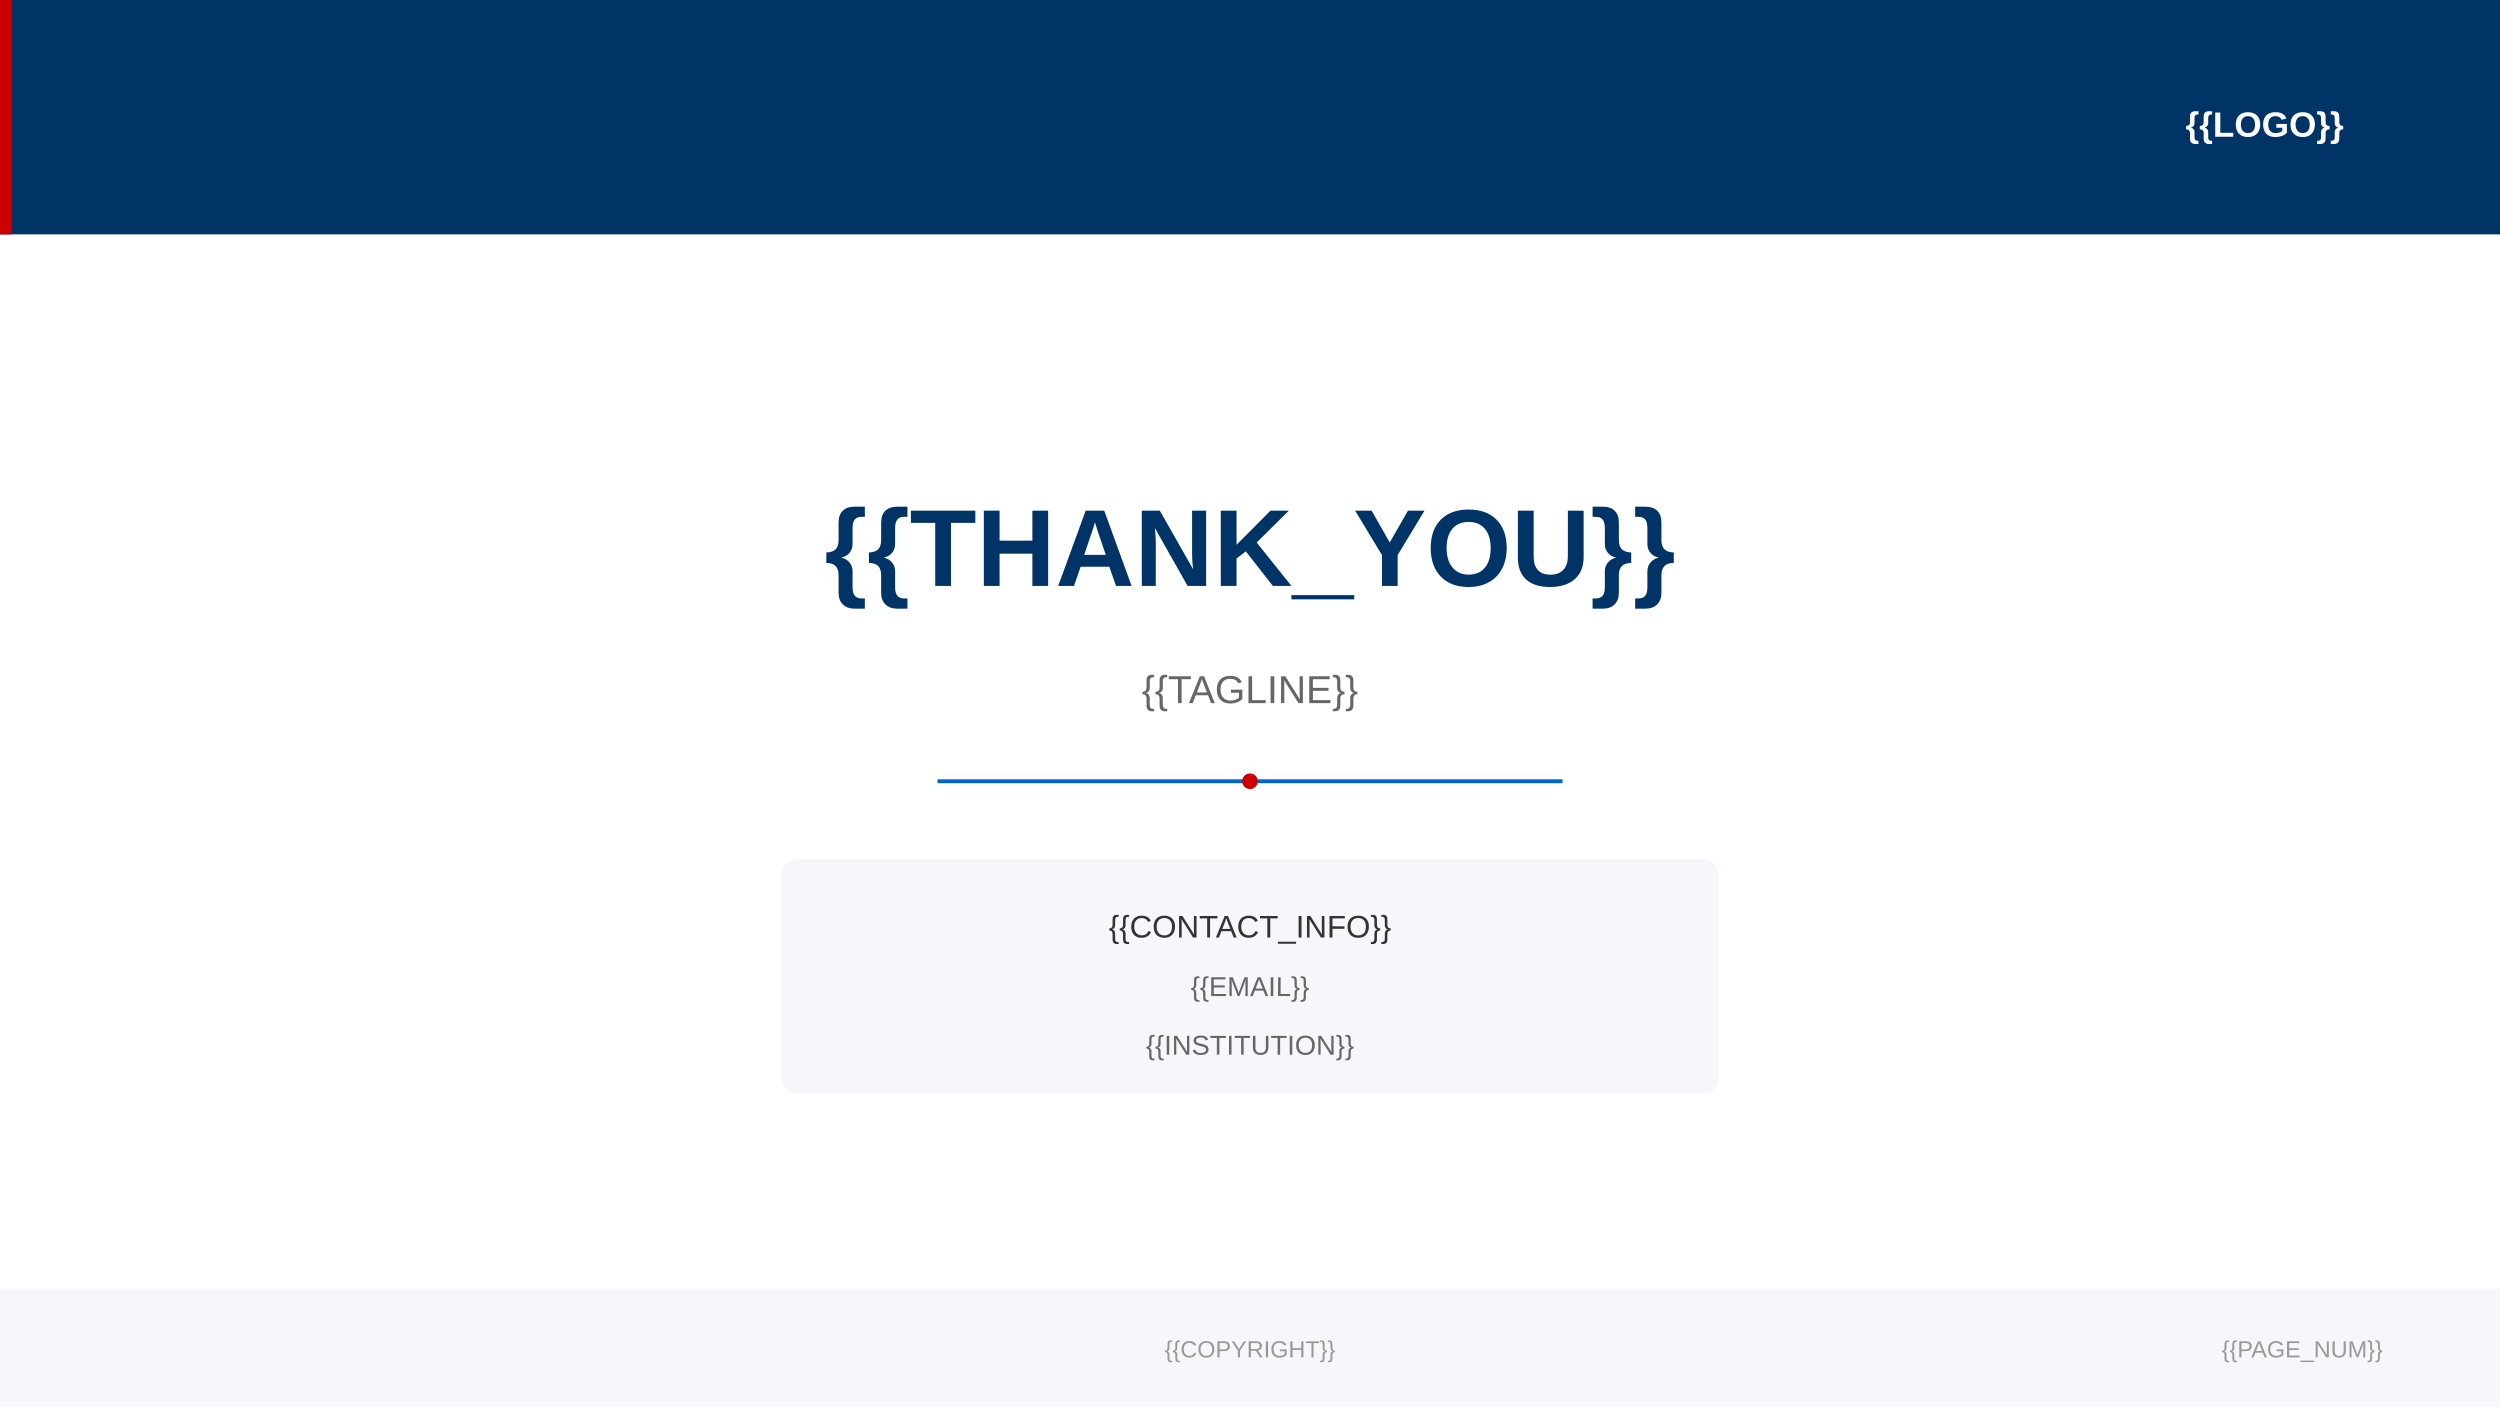
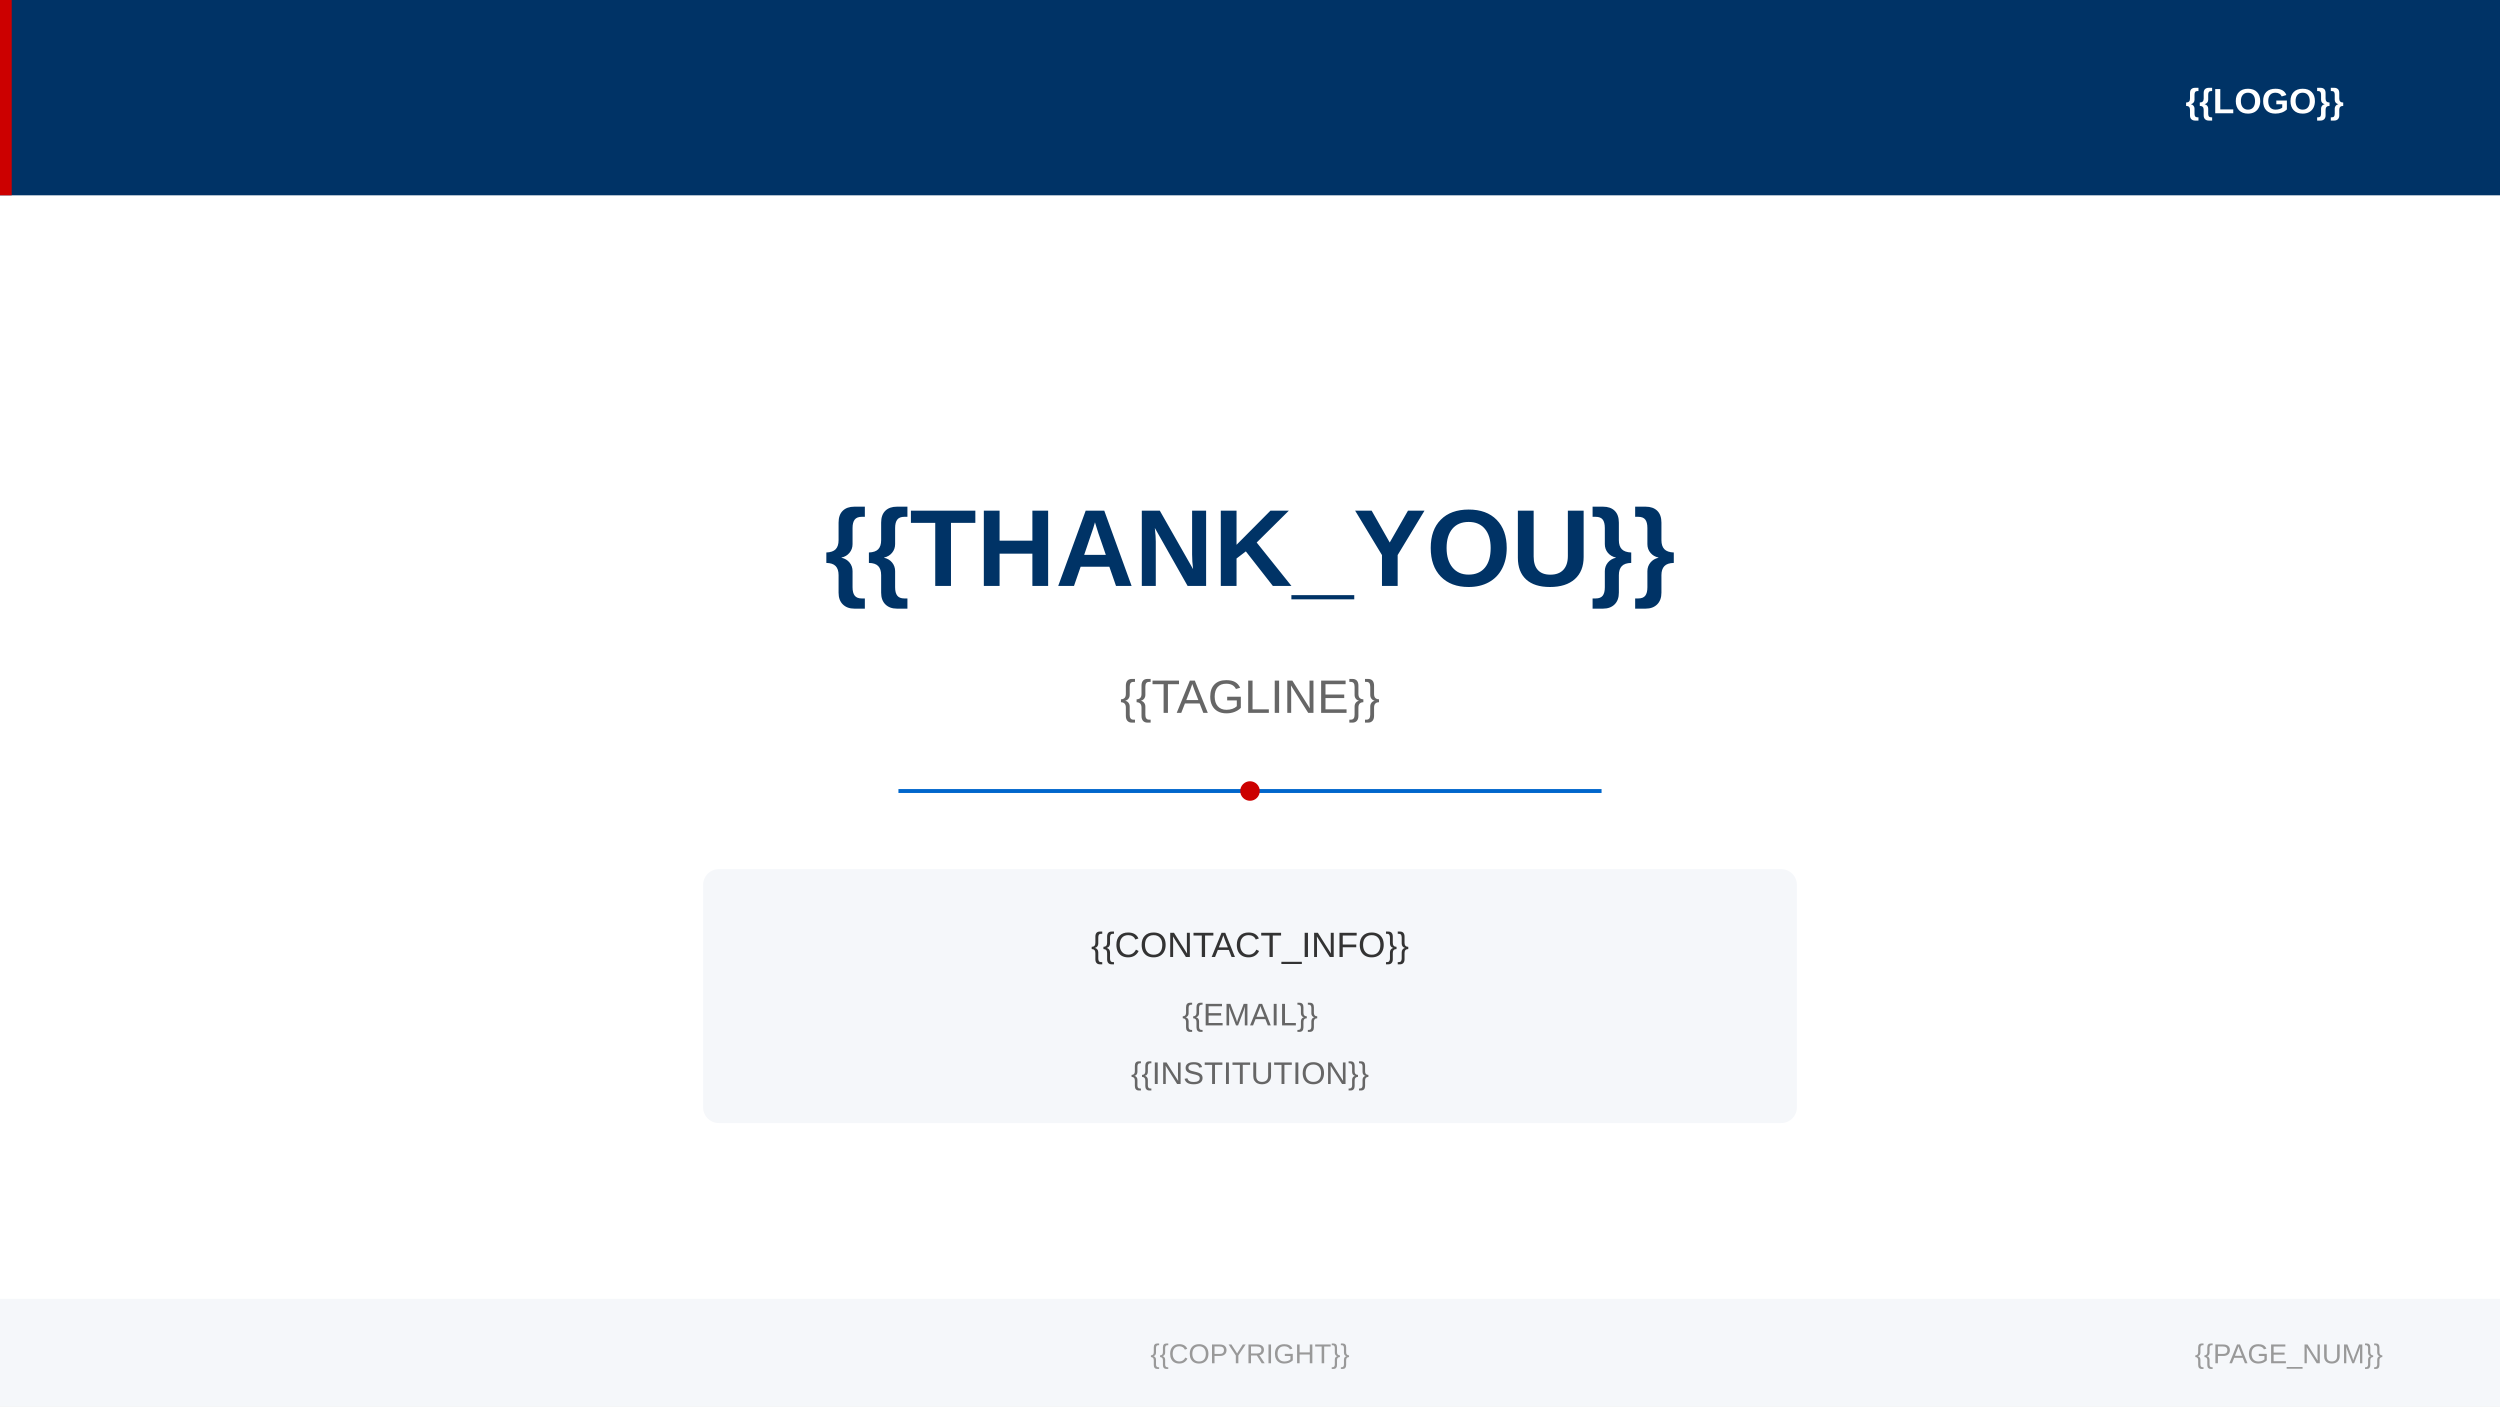
<svg xmlns="http://www.w3.org/2000/svg" viewBox="0 0 1280 720">
  <rect width="1280" height="720" fill="#FFFFFF" />
-   <rect x="0" y="0" width="1280" height="120" fill="#003366" />
-   <rect x="0" y="0" width="6" height="120" fill="#CC0000" />
-   <text x="1200" y="70" text-anchor="end" fill="#FFFFFF" font-family="Microsoft YaHei, Arial, sans-serif" font-size="18" font-weight="bold">
+   <rect x="0" y="0" width="1280" height="100" fill="#003366" />
+   <rect x="0" y="0" width="6" height="100" fill="#CC0000" />
+   <text x="1200" y="58" text-anchor="end" fill="#FFFFFF" font-family="Microsoft YaHei, Arial, sans-serif" font-size="18" font-weight="bold">
    {{LOGO}}
  </text>
  <text x="640" y="300" text-anchor="middle" fill="#003366" font-family="Microsoft YaHei, Arial, sans-serif" font-size="56" font-weight="bold">
    {{THANK_YOU}}
  </text>
-   <text x="640" y="360" text-anchor="middle" fill="#666666" font-family="Microsoft YaHei, Arial, sans-serif" font-size="20">
+   <text x="640" y="365" text-anchor="middle" fill="#666666" font-family="Microsoft YaHei, Arial, sans-serif" font-size="24">
    {{TAGLINE}}
  </text>
-   <line x1="480" y1="400" x2="800" y2="400" stroke="#0066CC" stroke-width="2" />
-   <circle cx="640" cy="400" r="4" fill="#CC0000" />
-   <rect x="400" y="440" width="480" height="120" fill="#F5F7FA" rx="8" />
-   <text x="640" y="480" text-anchor="middle" fill="#333333" font-family="Microsoft YaHei, Arial, sans-serif" font-size="16">
+   <line x1="460" y1="405" x2="820" y2="405" stroke="#0066CC" stroke-width="2" />
+   <circle cx="640" cy="405" r="5" fill="#CC0000" />
+   <rect x="360" y="445" width="560" height="130" fill="#F5F7FA" rx="8" />
+   <text x="640" y="490" text-anchor="middle" fill="#333333" font-family="Microsoft YaHei, Arial, sans-serif" font-size="18">
    {{CONTACT_INFO}}
  </text>
-   <text x="640" y="510" text-anchor="middle" fill="#666666" font-family="Microsoft YaHei, Arial, sans-serif" font-size="14">
+   <text x="640" y="525" text-anchor="middle" fill="#666666" font-family="Microsoft YaHei, Arial, sans-serif" font-size="16">
    {{EMAIL}}
  </text>
-   <text x="640" y="540" text-anchor="middle" fill="#666666" font-family="Microsoft YaHei, Arial, sans-serif" font-size="14">
+   <text x="640" y="555" text-anchor="middle" fill="#666666" font-family="Microsoft YaHei, Arial, sans-serif" font-size="16">
    {{INSTITUTION}}
  </text>
-   <rect x="0" y="660" width="1280" height="60" fill="#F5F7FA" />
-   <text x="640" y="695" text-anchor="middle" fill="#999999" font-family="Microsoft YaHei, Arial, sans-serif" font-size="12">
+   <rect x="0" y="665" width="1280" height="55" fill="#F5F7FA" />
+   <text x="640" y="698" text-anchor="middle" fill="#999999" font-family="Microsoft YaHei, Arial, sans-serif" font-size="14">
    {{COPYRIGHT}}
  </text>
-   <text x="1220" y="695" text-anchor="end" fill="#999999" font-family="Microsoft YaHei, Arial, sans-serif" font-size="12">
+   <text x="1220" y="698" text-anchor="end" fill="#999999" font-family="Microsoft YaHei, Arial, sans-serif" font-size="14">
    {{PAGE_NUM}}
  </text>
</svg>
